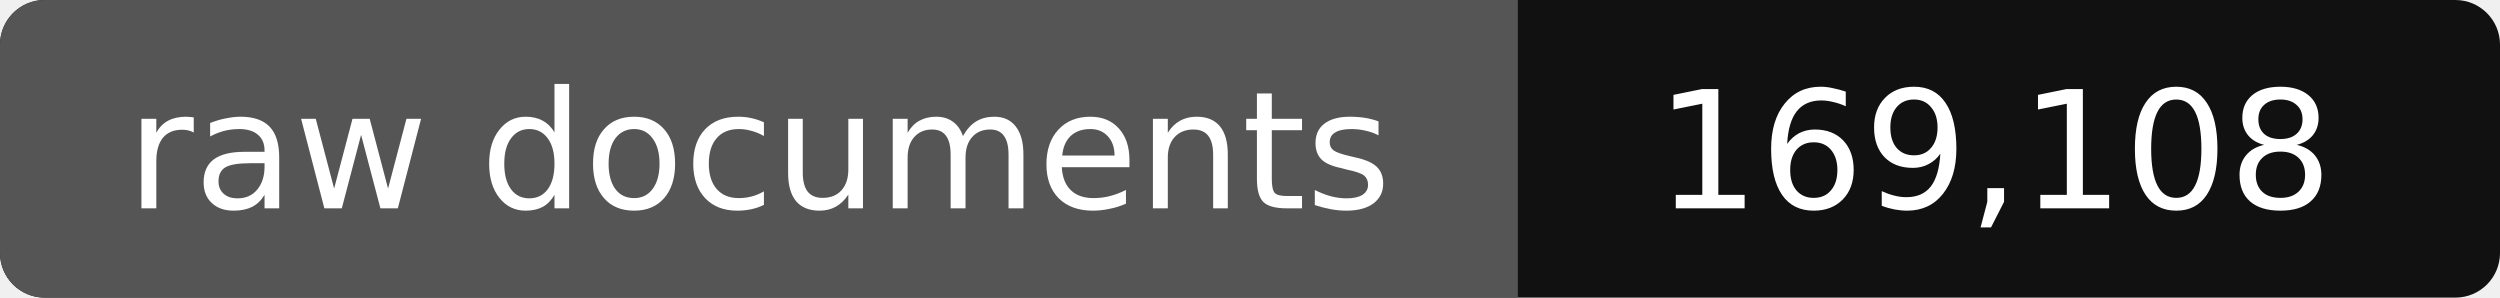
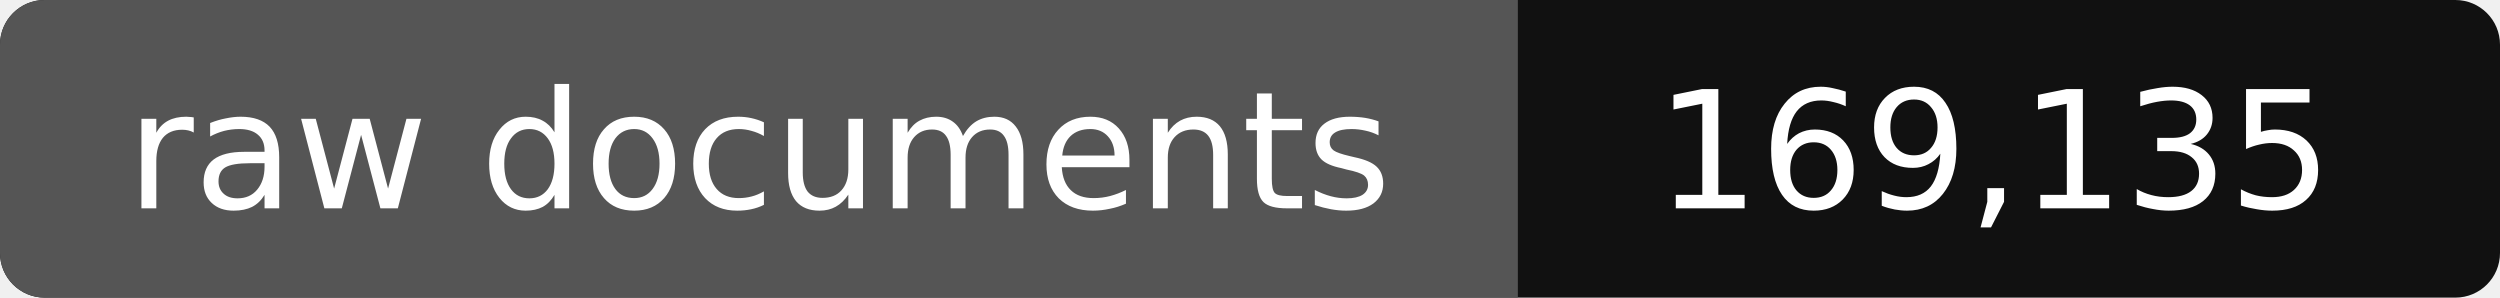
- <svg xmlns="http://www.w3.org/2000/svg" width="168" height="20" role="img" aria-label="raw documents: 169,108">
+ <svg xmlns="http://www.w3.org/2000/svg" width="168" height="20" role="img" aria-label="raw documents: 169,135">
  <rect width="168" height="20" rx="3" fill="#111" />
  <path fill="#555" d="M3 0h99v20H3a3 3 0 0 1-3-3V3a3 3 0 0 1 3-3z" />
  <g fill="#fff" text-anchor="middle" font-family="Verdana,DejaVu Sans,sans-serif" font-size="11">
    <text x="51" y="14">raw documents</text>
-     <text x="134" y="14">169,108</text>
+     <text x="134" y="14">169,135</text>
  </g>
</svg>
